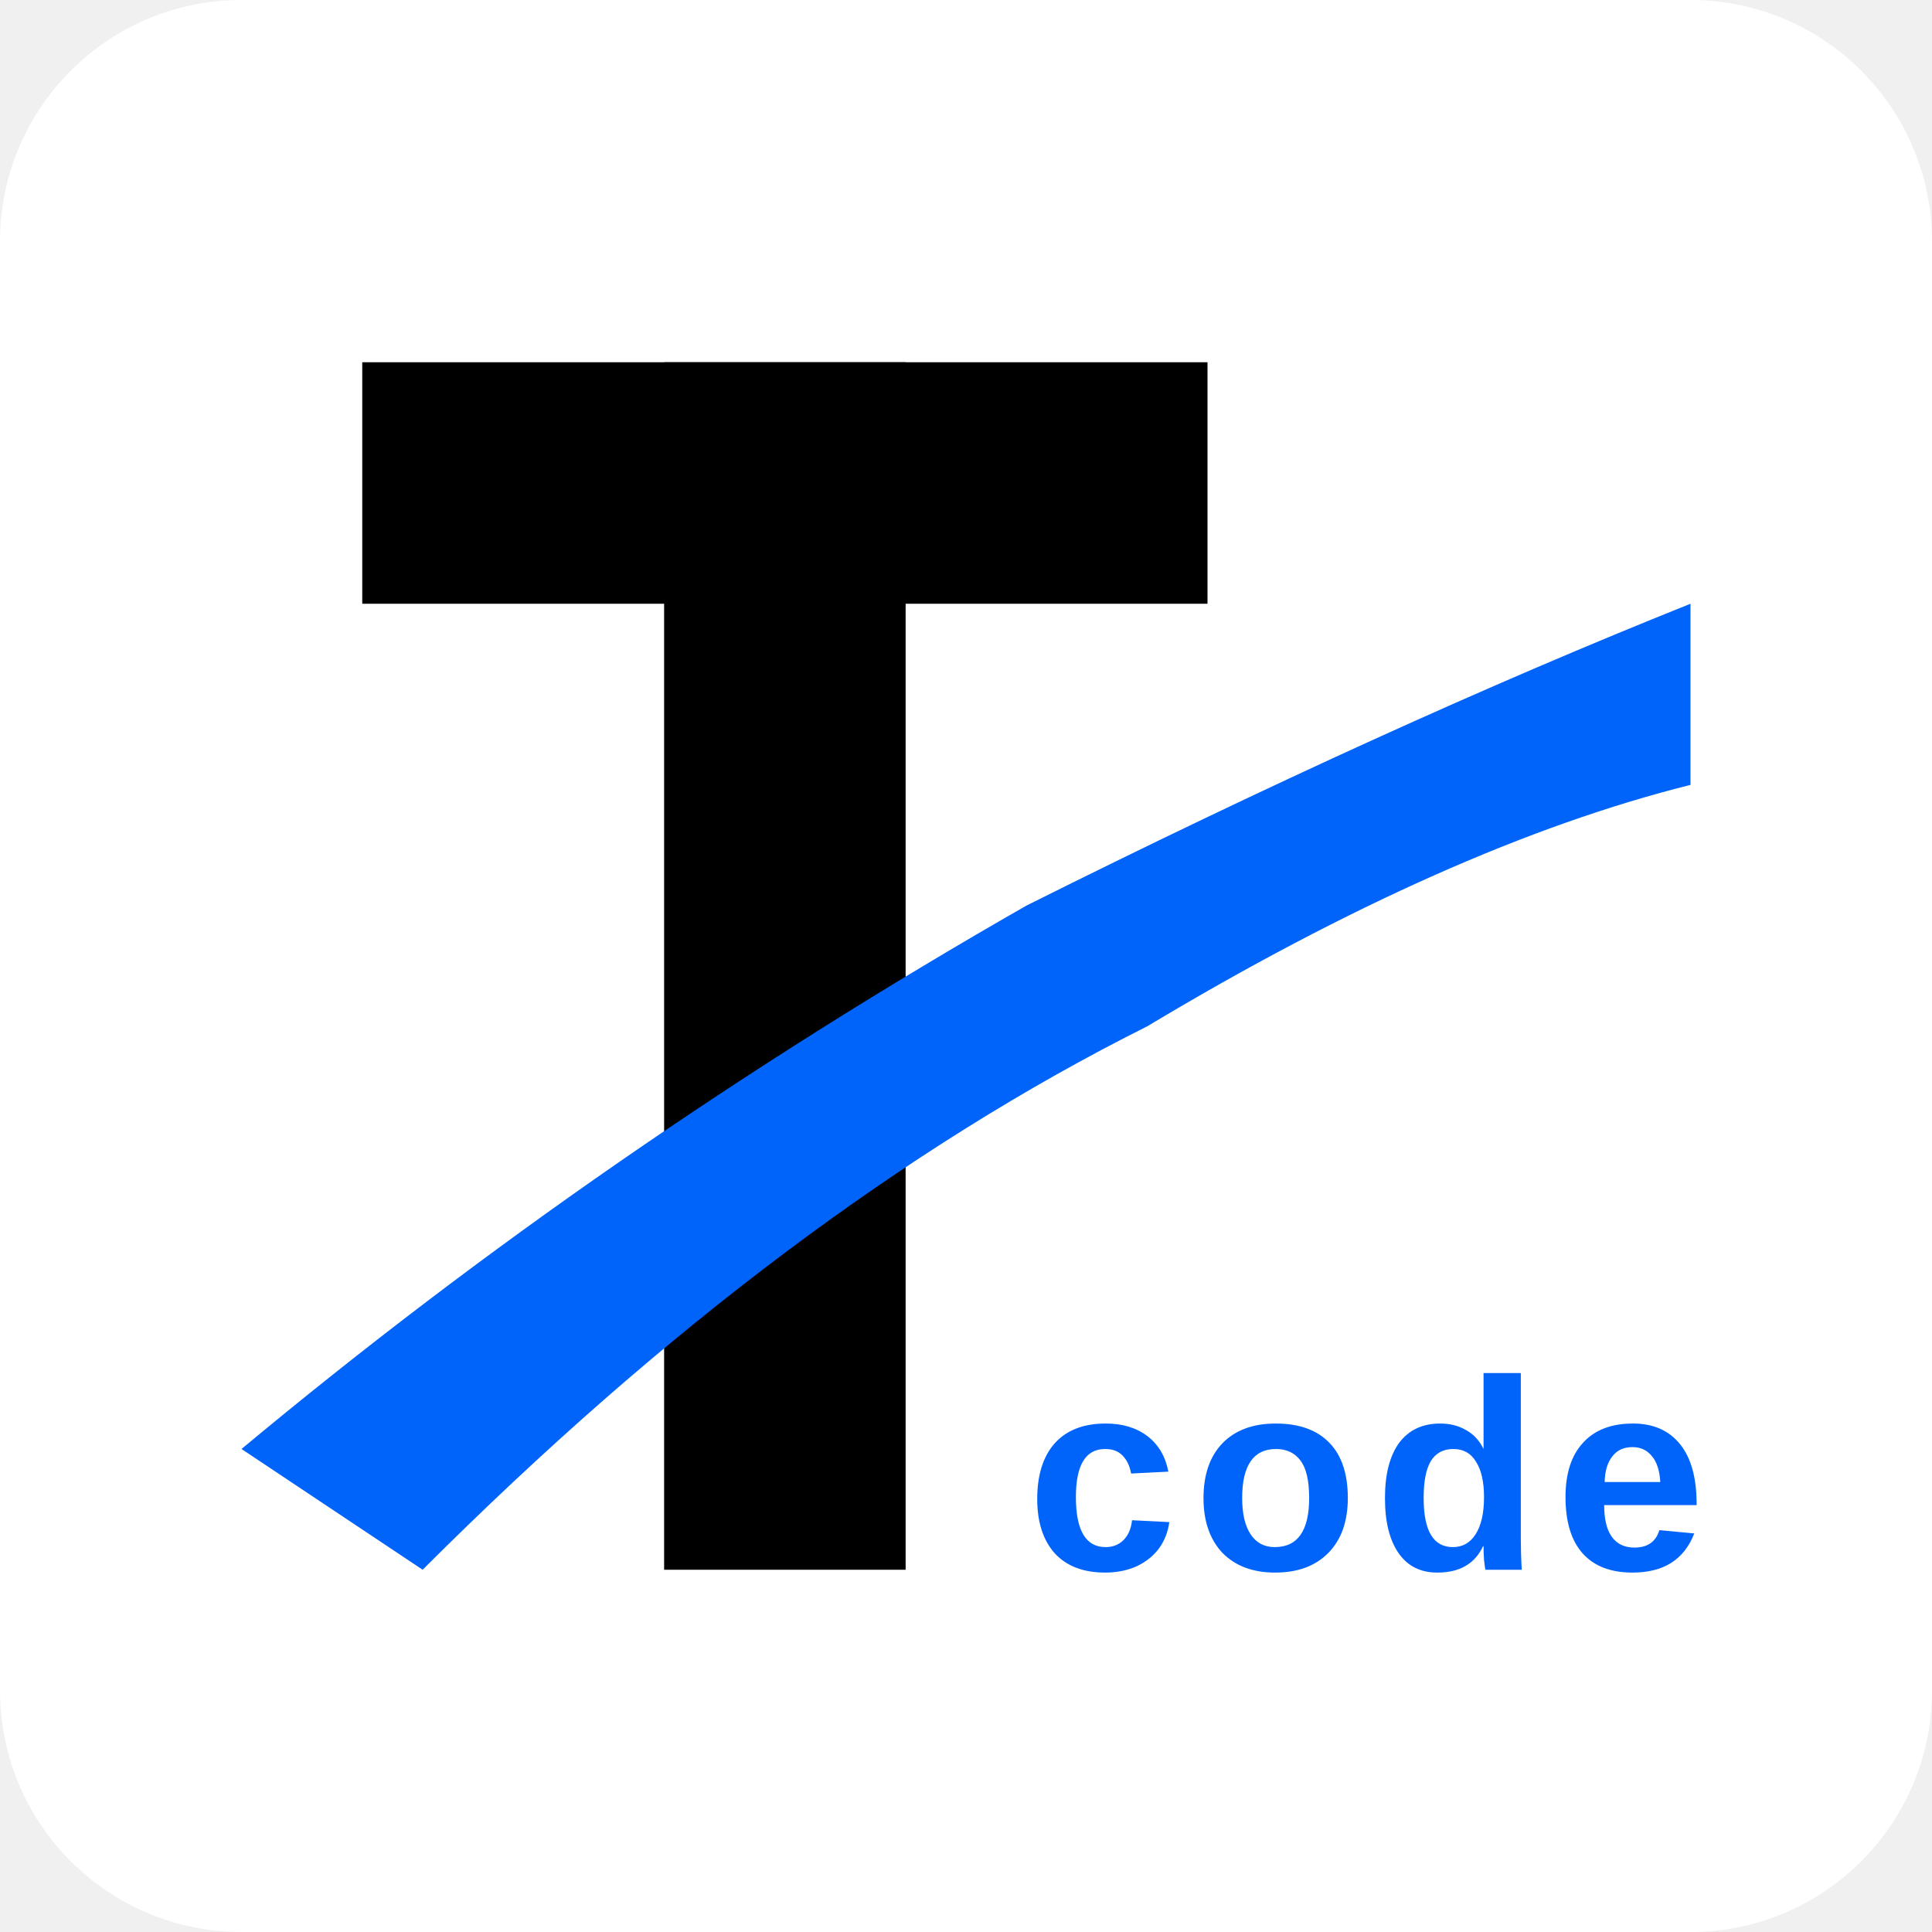
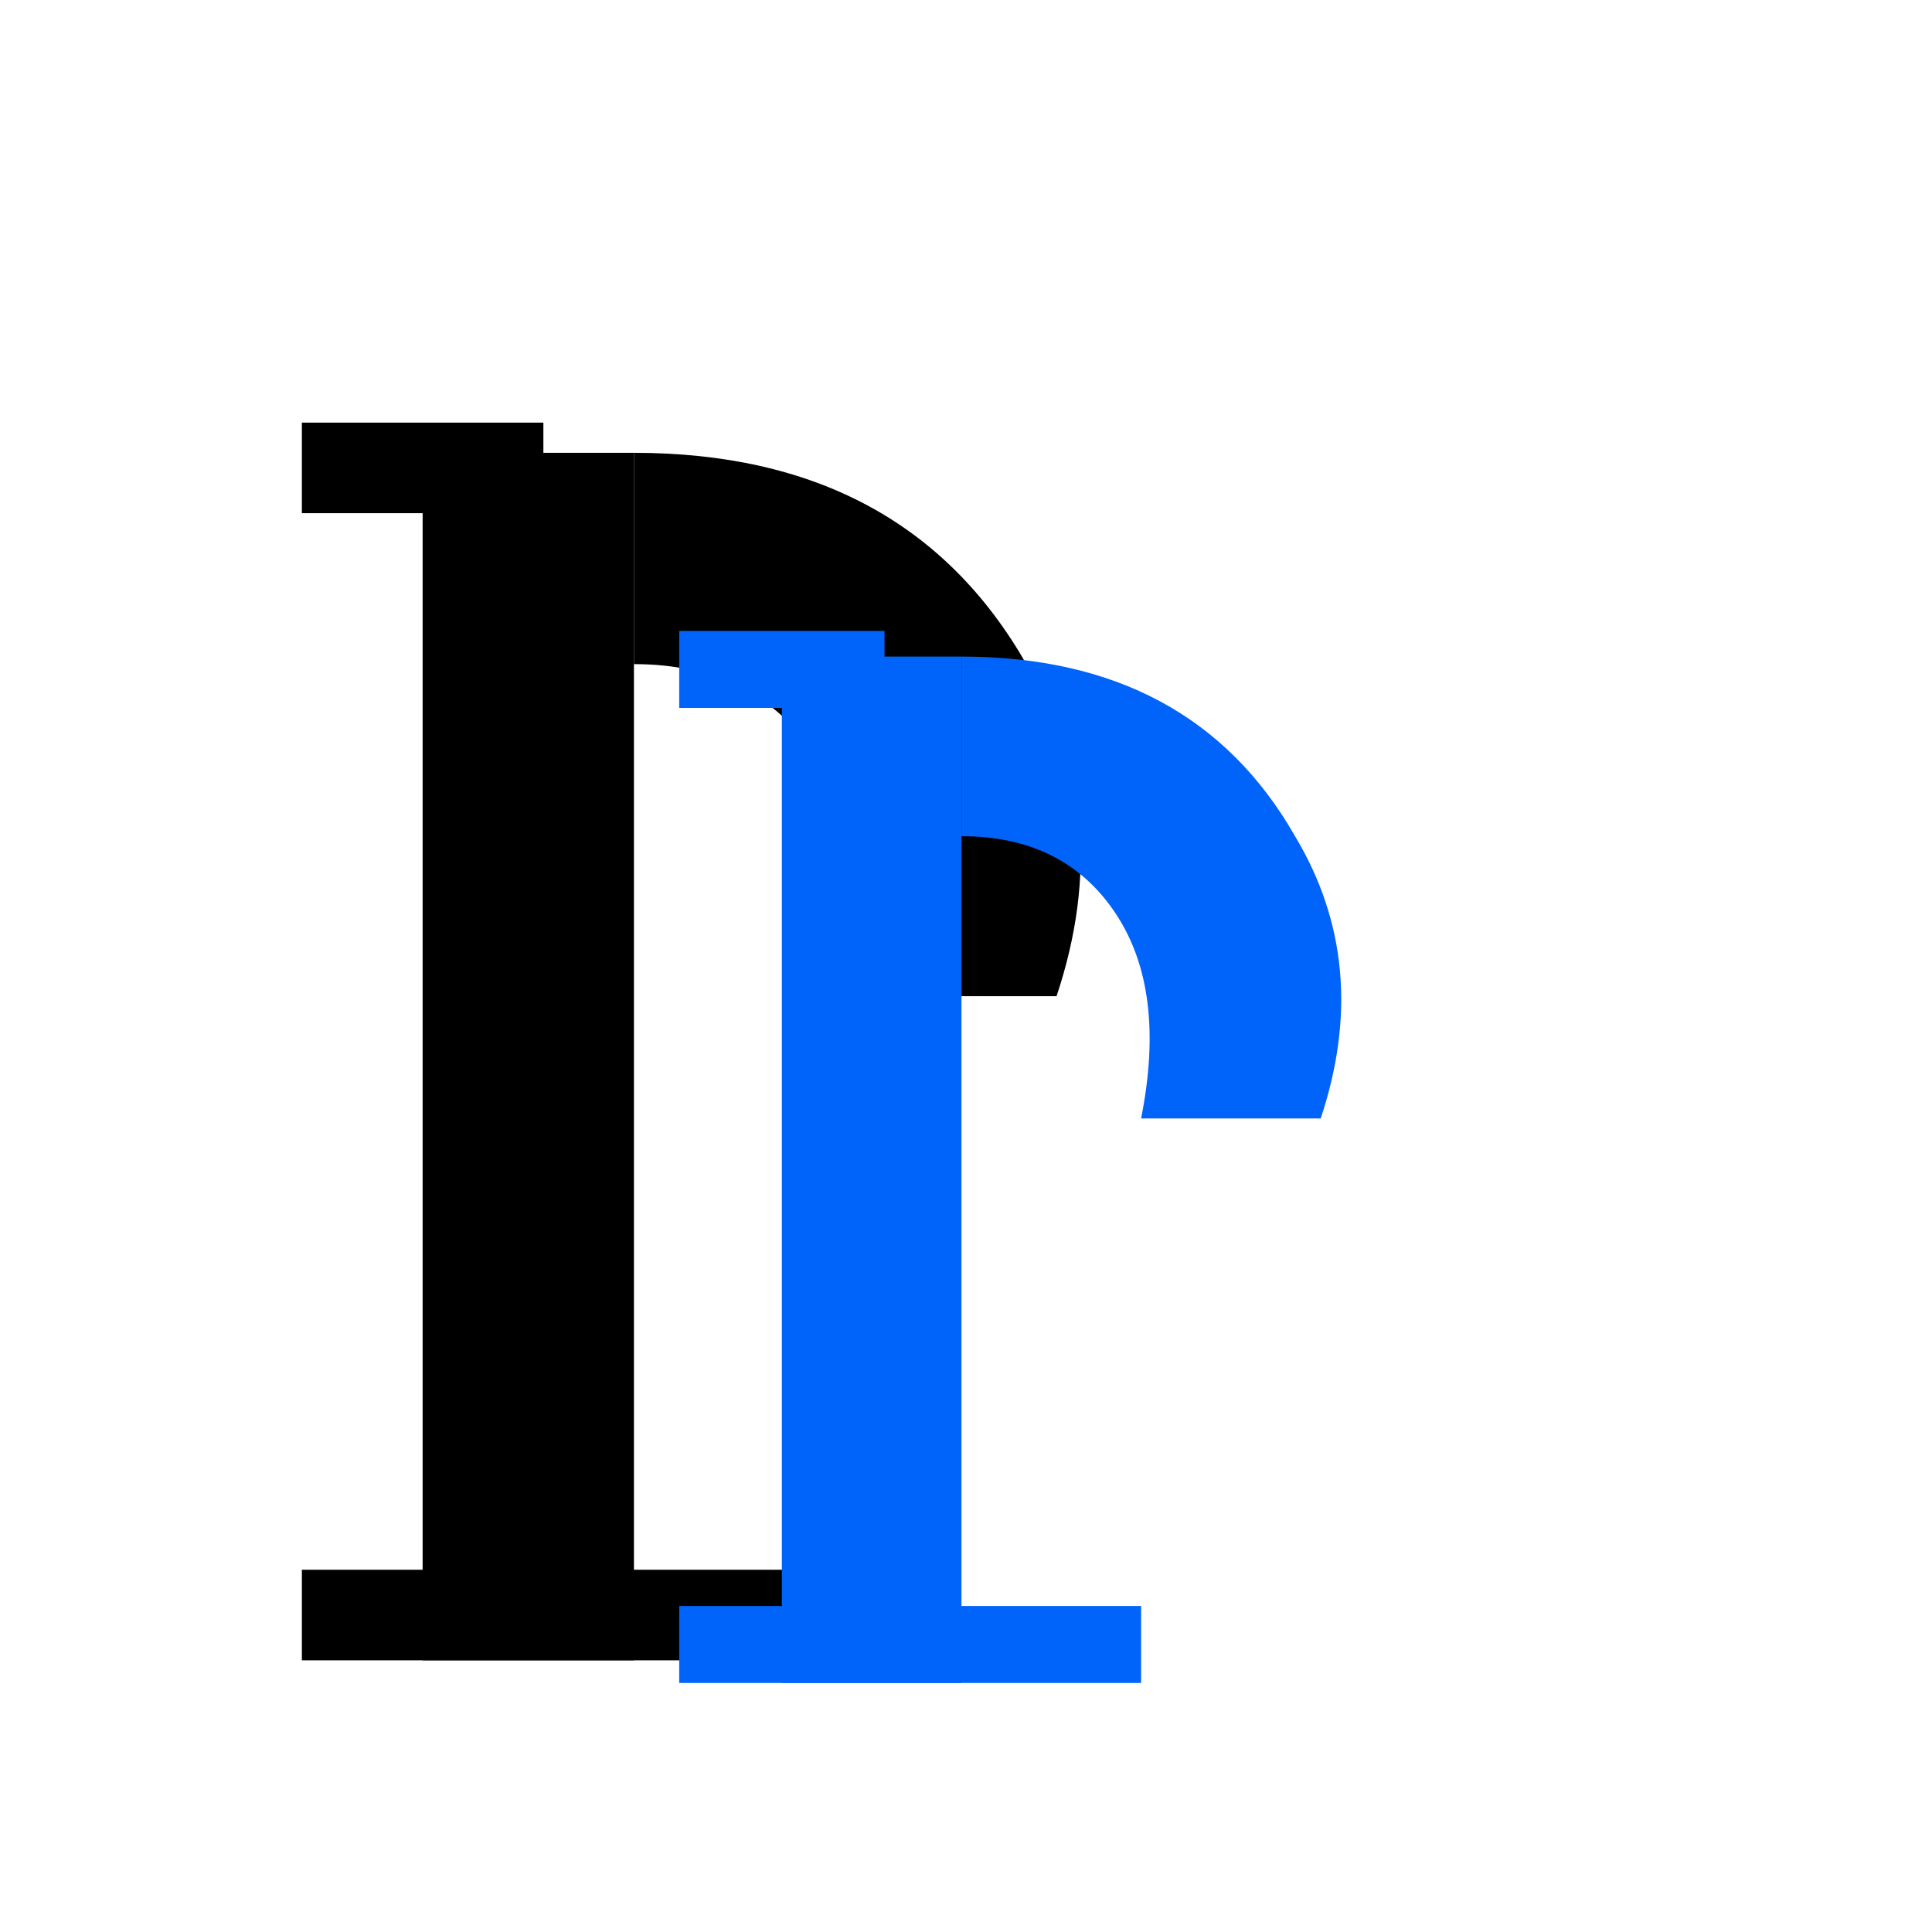
- <svg xmlns="http://www.w3.org/2000/svg" viewBox="0 0 64 64" width="64" height="64">
-   <rect width="64" height="64" rx="8" fill="#ffffff" />
-   <rect x="12" y="12" width="28" height="8" fill="#000000" />
-   <rect x="22" y="12" width="8" height="40" fill="#000000" />
-   <path d="M 8 48 Q 20 38 34 30 Q 46 24 56 20 L 56 26 Q 48 28 38 34 Q 26 40 14 52 Z" fill="#0064fb" />
-   <text x="34" y="52" font-family="Arial, Helvetica, sans-serif" font-weight="700" font-size="9" fill="#0064fb" letter-spacing="0.5">code</text>
+ <svg xmlns="http://www.w3.org/2000/svg" viewBox="0 0 128 128" width="128" height="128">
+   <rect width="128" height="128" fill="#ffffff" />
+   <g fill="#000000">
+     <rect x="20" y="104" width="36" height="6" />
+     <rect x="28" y="30" width="14" height="80" />
+     <rect x="20" y="28" width="16" height="6" />
+     <path d="M 42 30 Q 60 30 68 44 Q 74 54 70 66 L 56 66 Q 58 56 54 50 Q 50 44 42 44 Z" />
+   </g>
+   <g fill="#0064fb" transform="translate(28, 18) scale(0.85)">
+     <rect x="20" y="104" width="36" height="6" />
+     <rect x="28" y="30" width="14" height="80" />
+     <rect x="20" y="28" width="16" height="6" />
+     <path d="M 42 30 Q 60 30 68 44 Q 74 54 70 66 L 56 66 Q 58 56 54 50 Q 50 44 42 44 Z" />
+   </g>
</svg>
